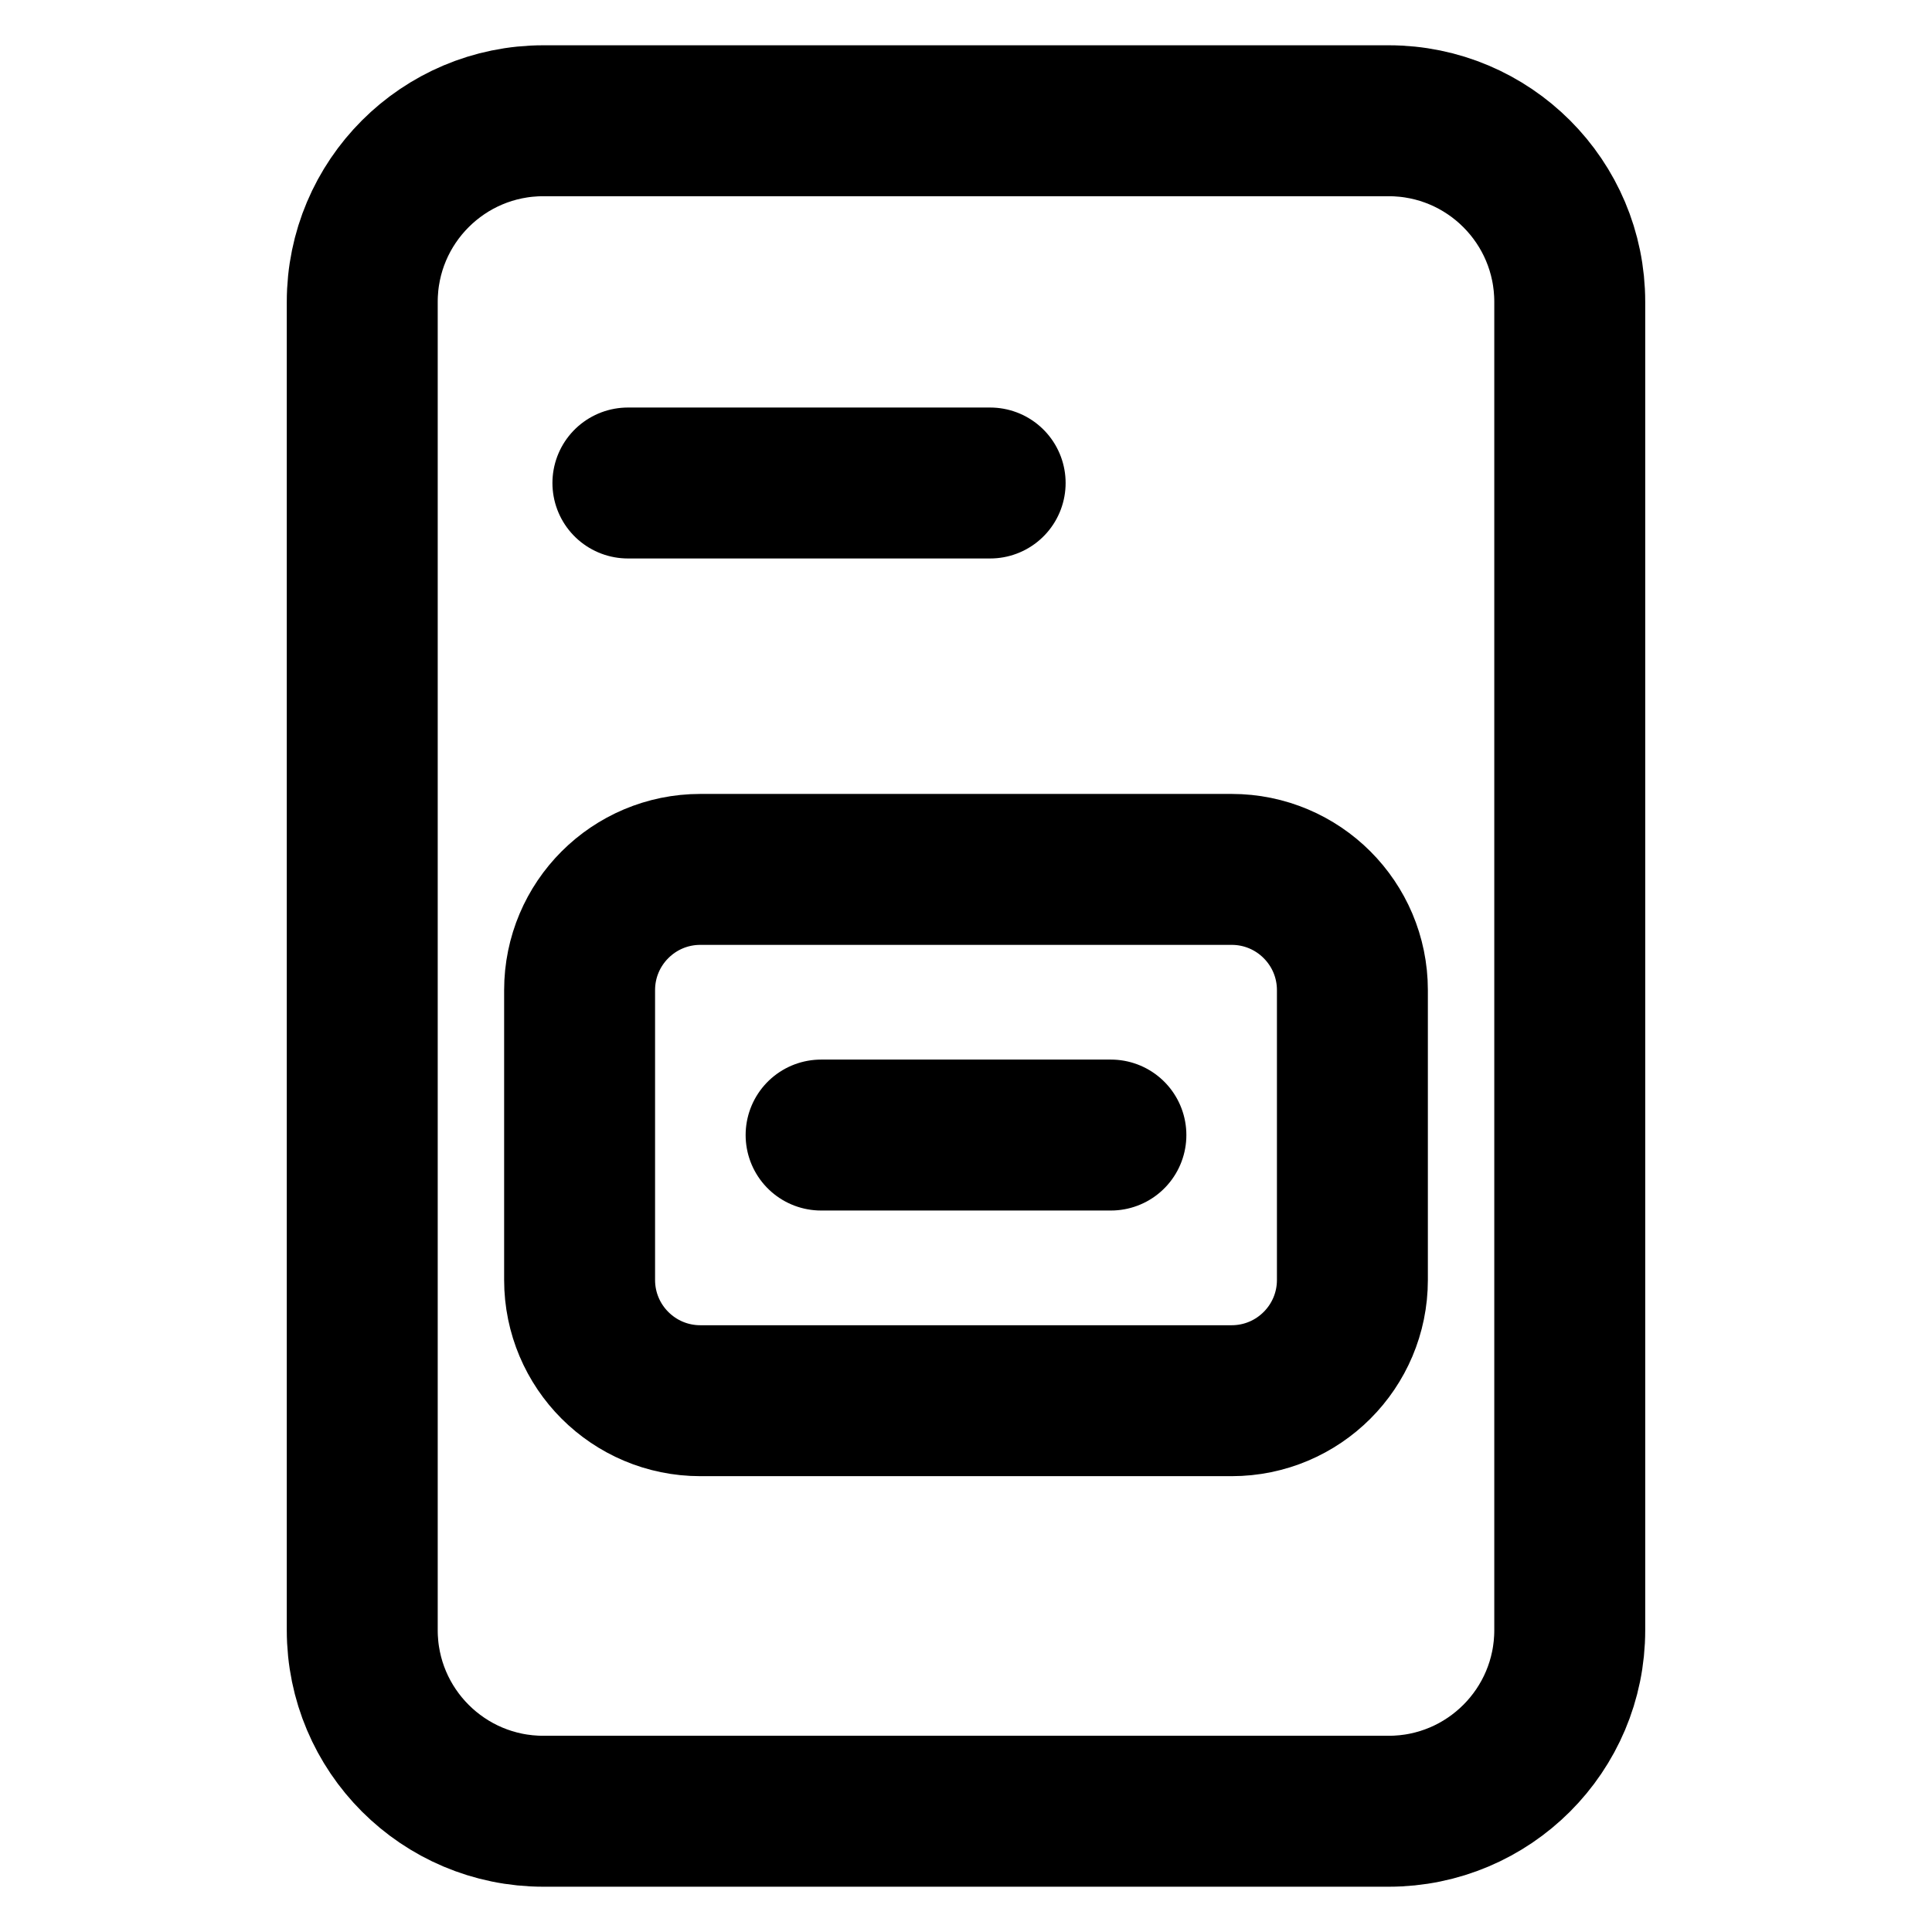
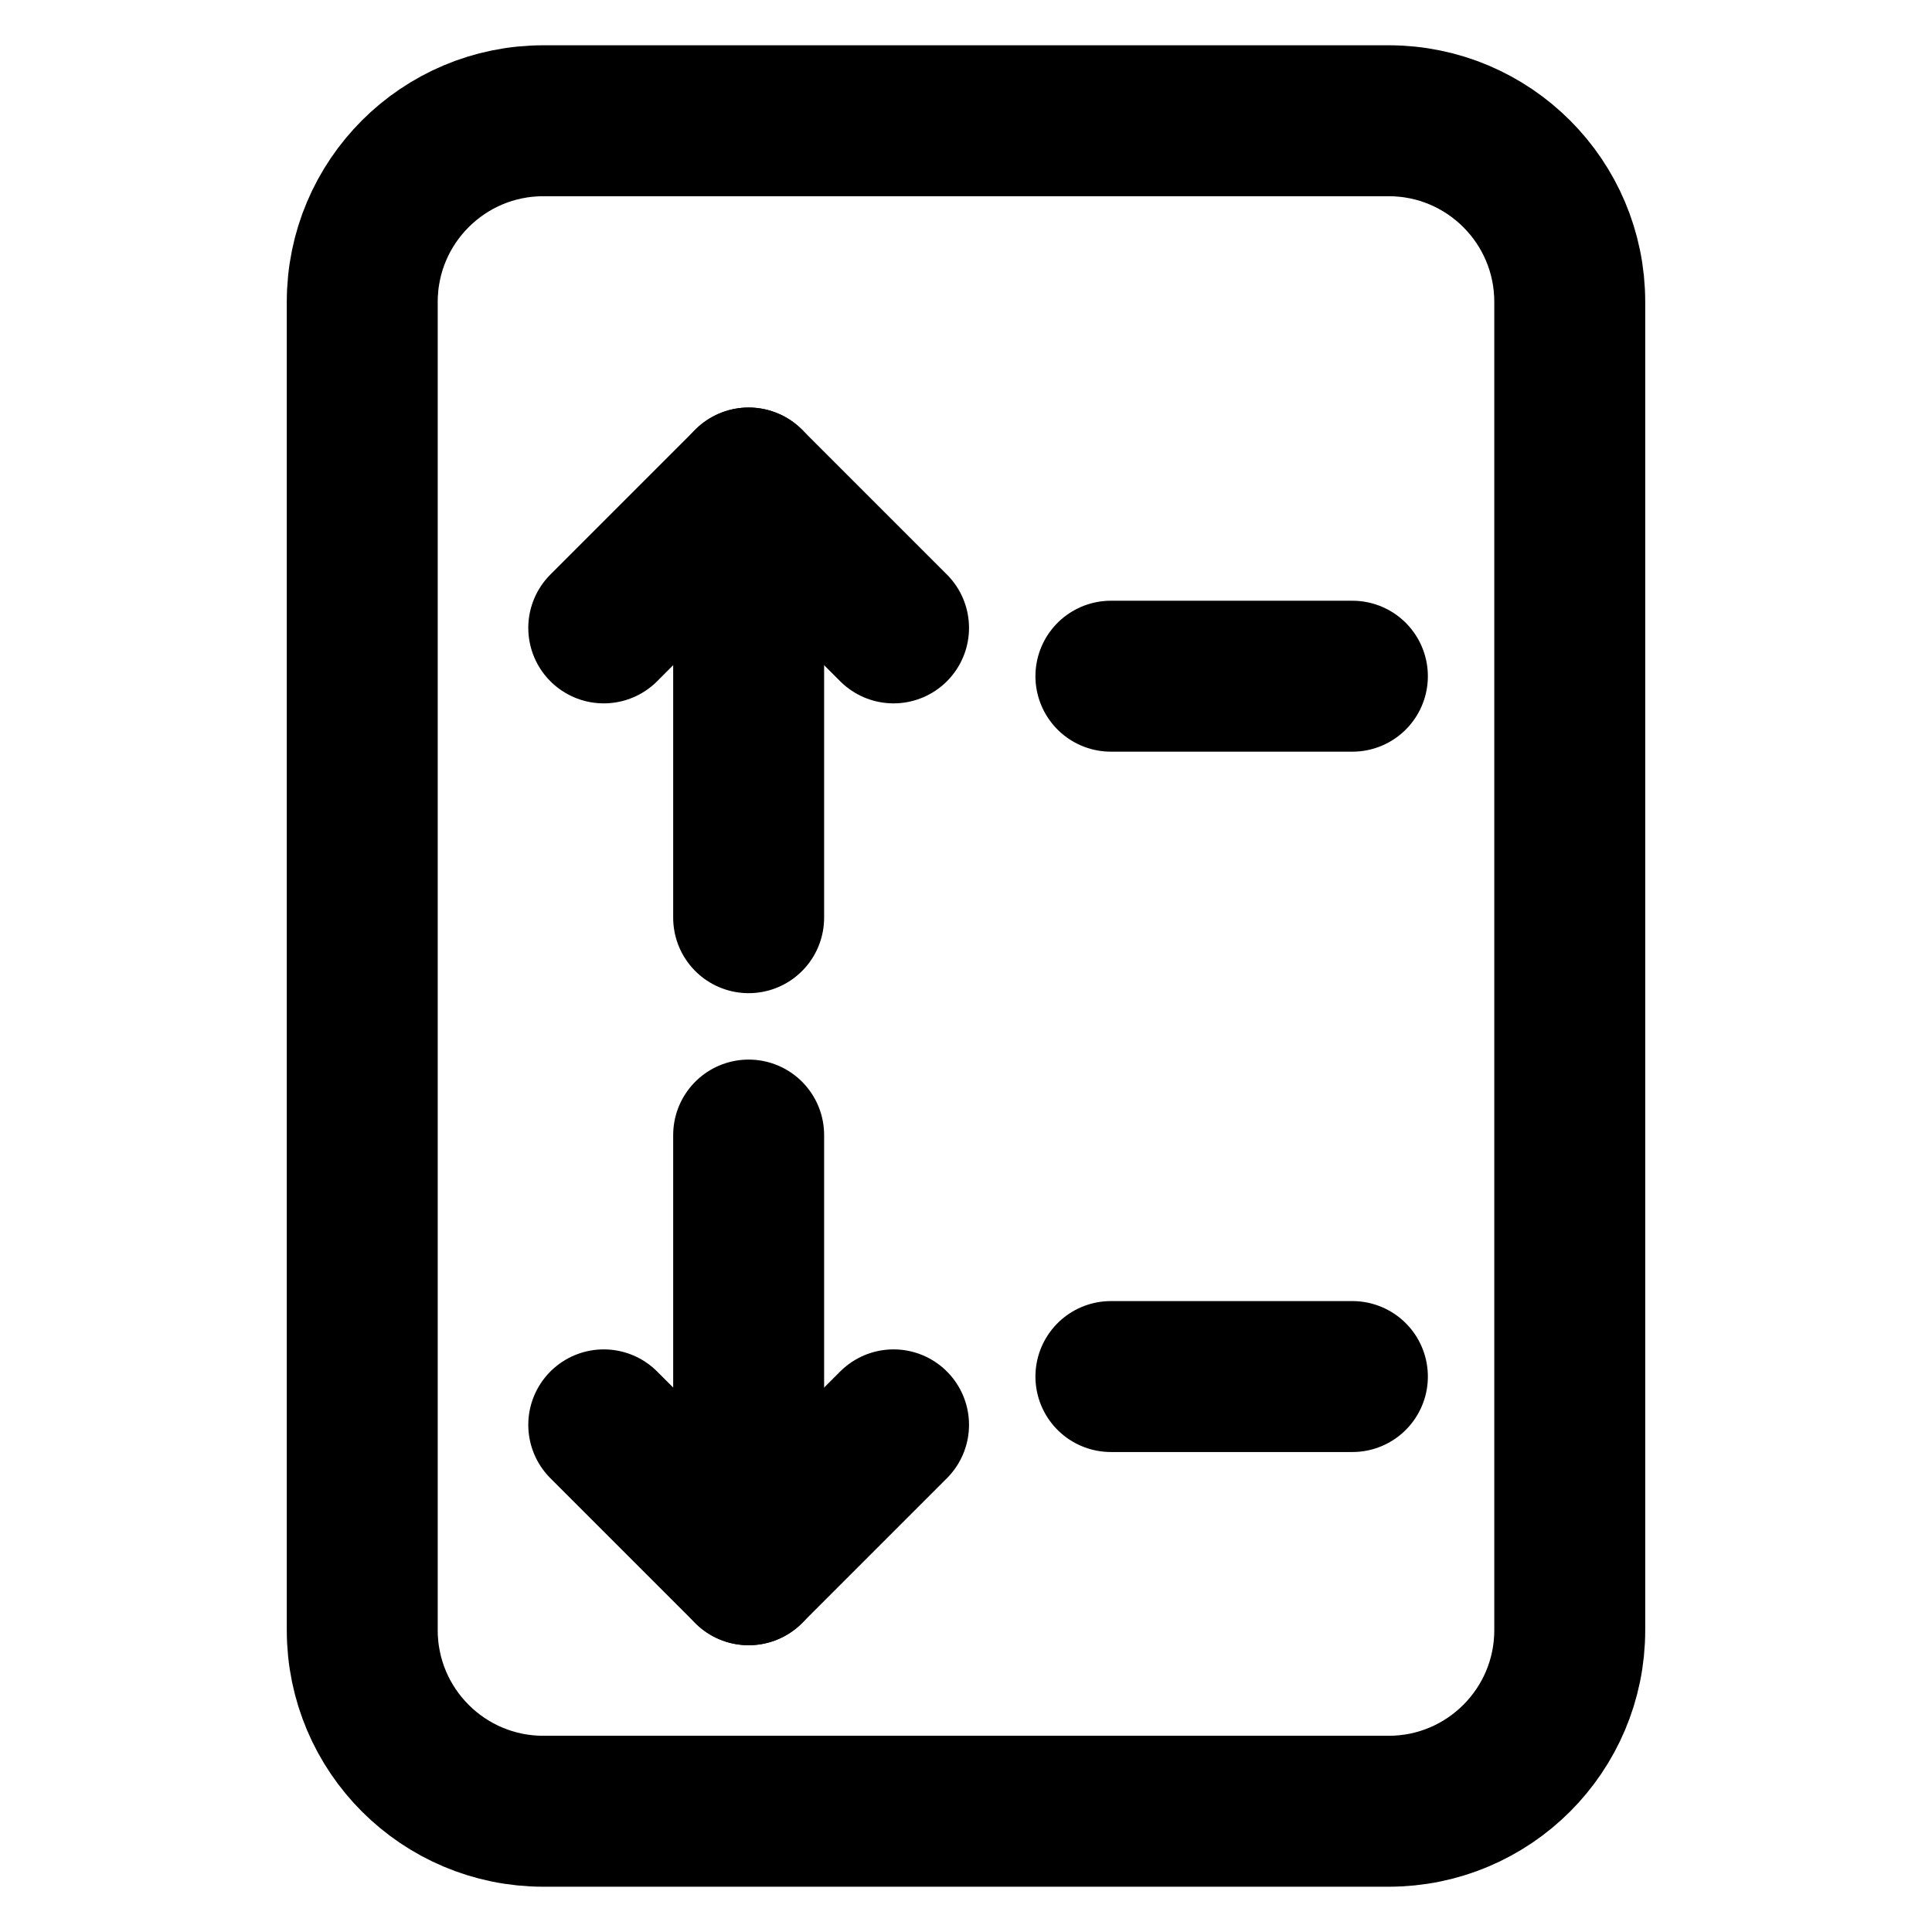
<svg xmlns="http://www.w3.org/2000/svg" viewBox="0 0 16 16" fill="none" stroke="currentColor" stroke-width="1.25" stroke-linecap="round" stroke-linejoin="round">
  <path pathLength="1" d="M4.5 1h7a1.5 1.5 0 0 1 1.5 1.5v11a1.5 1.5 0 0 1-1.5 1.5h-7A1.5 1.5 0 0 1 3 13.5v-11A1.5 1.5 0 0 1 4.5 1z" />
-   <path pathLength="1" d="M5.2 4h3" />
-   <path pathLength="1" d="M5.8 7.2h4.4a1 1 0 0 1 1 1v2.4a1 1 0 0 1-1 1H5.8a1 1 0 0 1-1-1V8.2a1 1 0 0 1 1-1z" />
-   <path pathLength="1" d="M6.8 9.4h2.4" />
+   <path pathLength="1" d="M6.2 7.6v-3.6" />
+   <path pathLength="1" d="M5 5.2 6.2 4l1.2 1.2" />
+   <path pathLength="1" d="M9.2 5.6h2" />
+   <path pathLength="1" d="M6.2 9.4v3.6" />
+   <path pathLength="1" d="M5 11.8 6.2 13l1.2-1.2" />
+   <path pathLength="1" d="M9.2 11.4h2" />
</svg>
